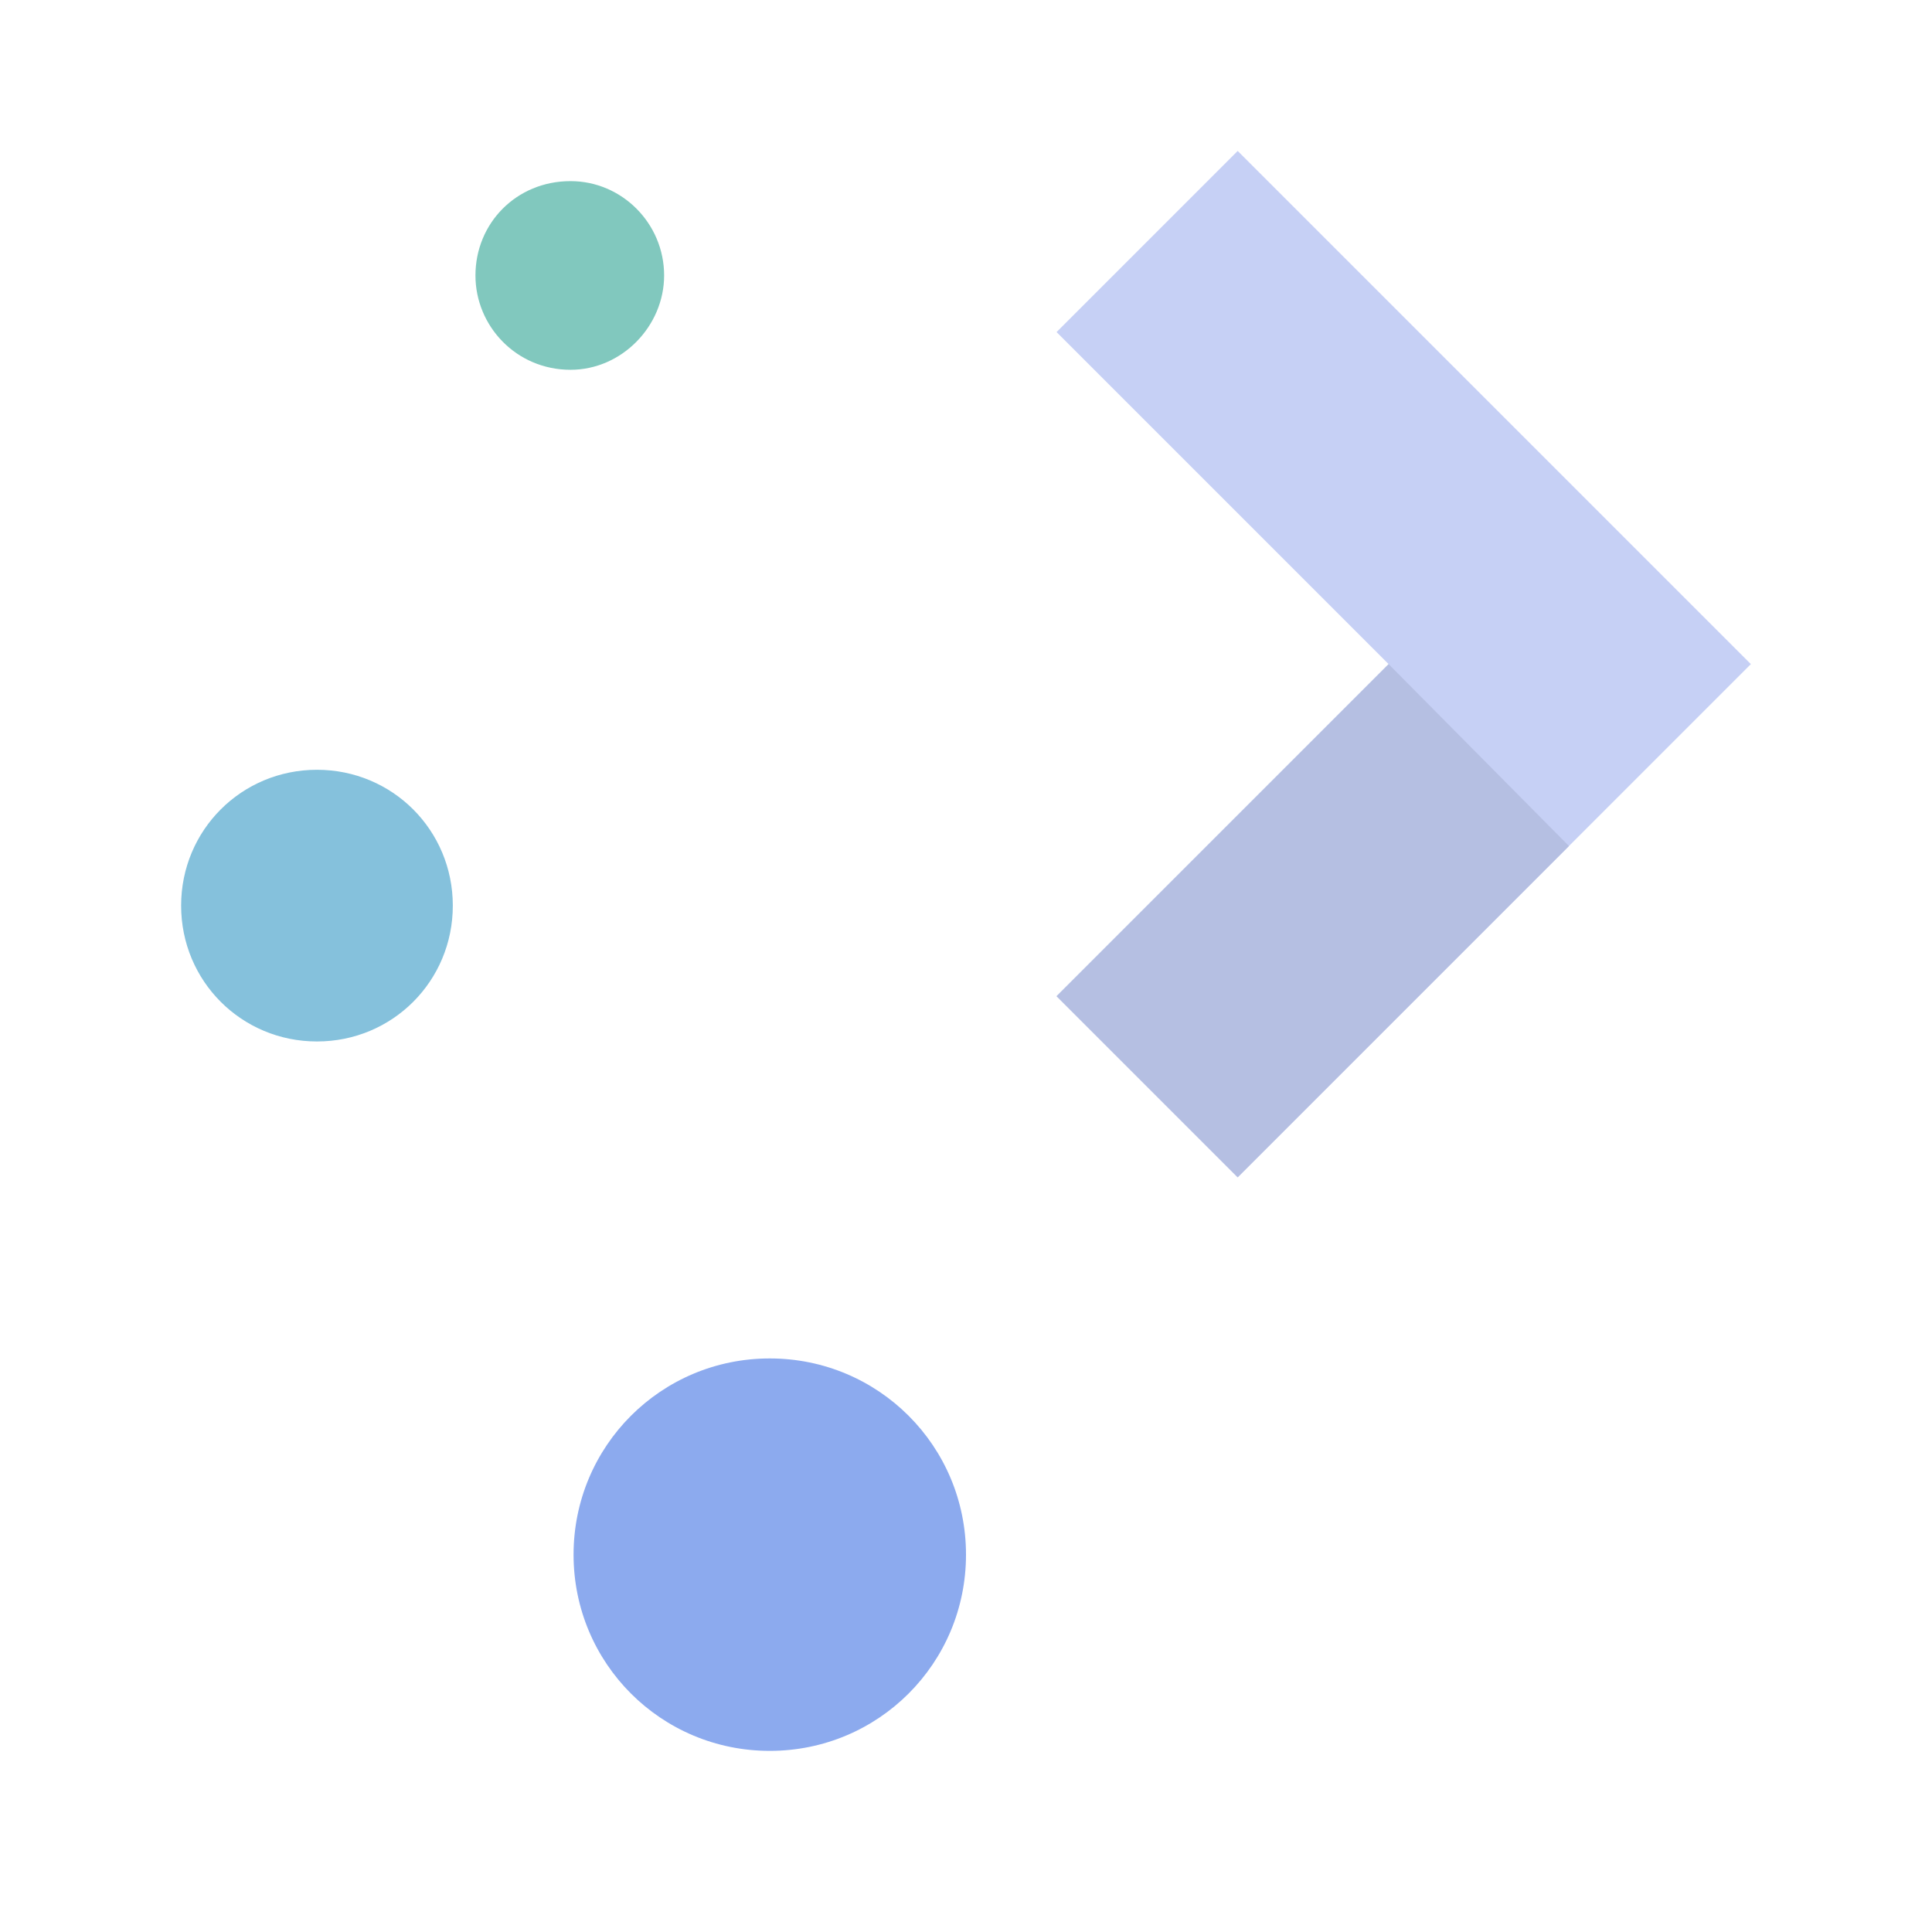
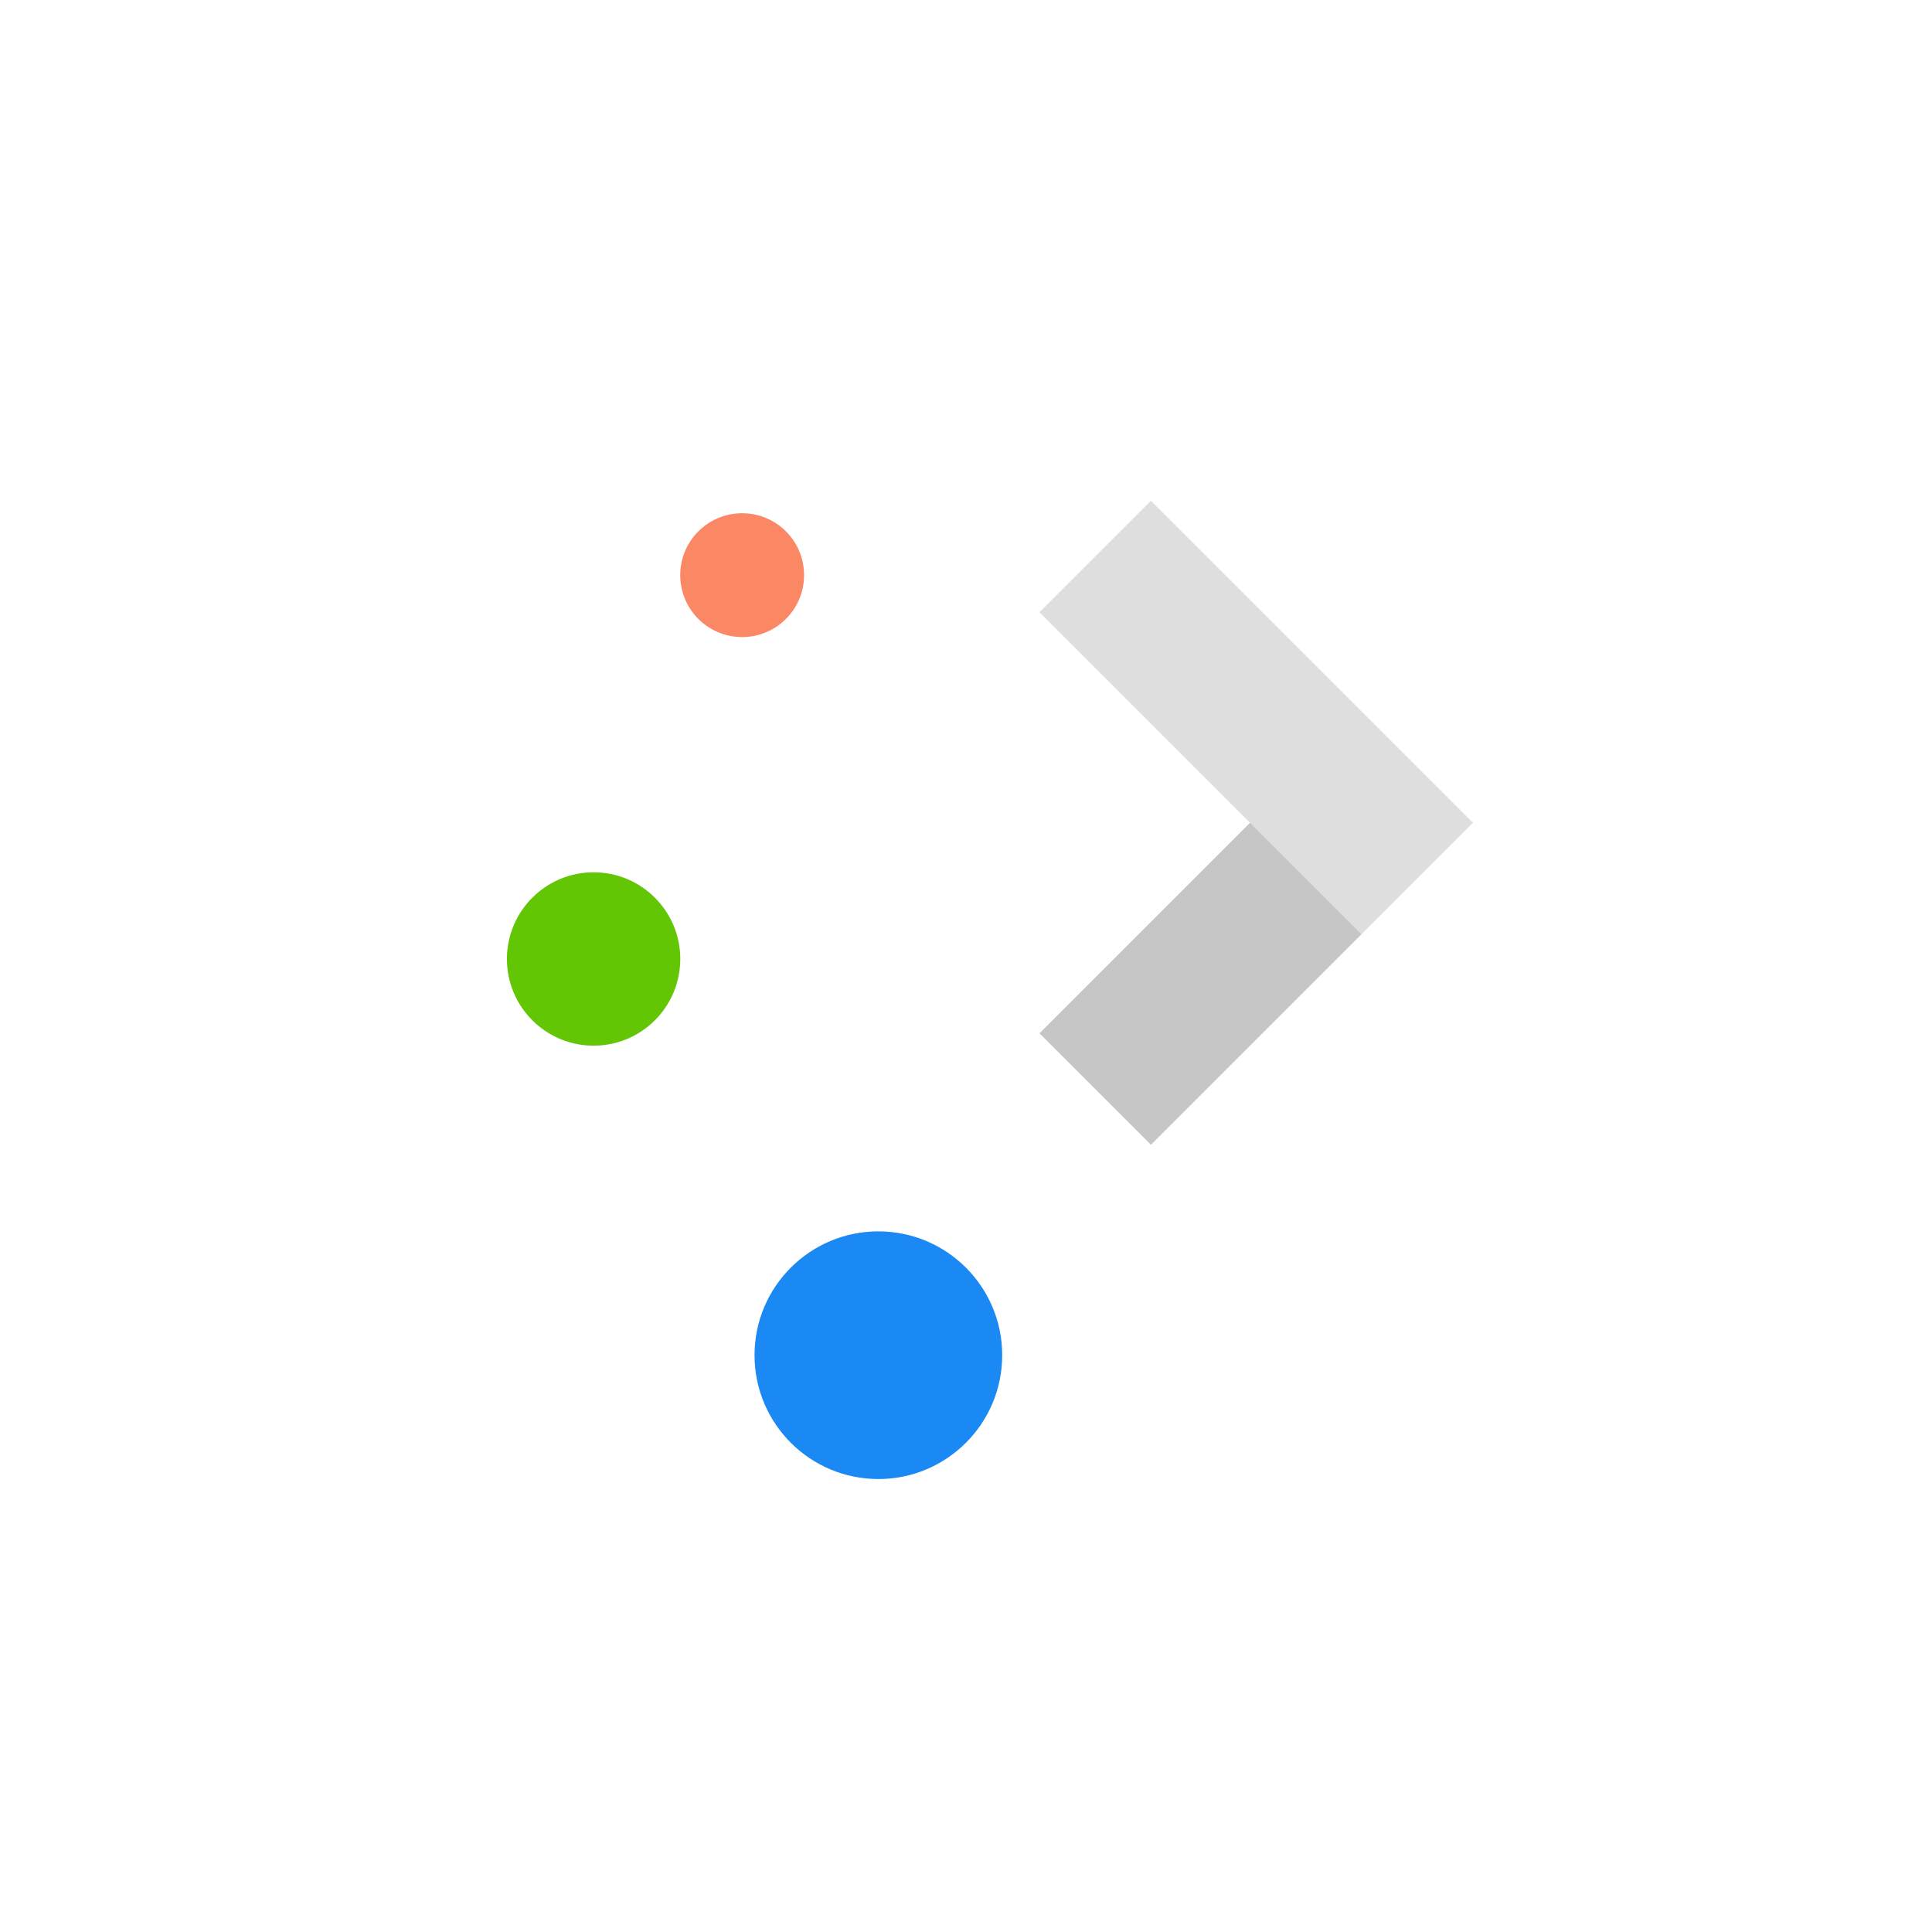
- <svg xmlns="http://www.w3.org/2000/svg" viewBox="0 0 64 64" version="1.1" id="svg4">
-   <defs id="defs3051">
-     <style type="text/css" id="current-color-scheme">.ColorScheme-Text { color: #fcfcfc; } </style>
-   </defs>
-   <path style="fill:#c6d0f5;fill-rule:evenodd;fill-opacity:1;font-variation-settings:normal;opacity:1;vector-effect:none;stroke-width:1;stroke-linecap:butt;stroke-linejoin:miter;stroke-miterlimit:4;stroke-dasharray:none;stroke-dashoffset:0;stroke-opacity:1;-inkscape-stroke:none;stop-color:#000000;stop-opacity:1" d="M 41 5 L 35 11 L 46 22 L 35 33 L 41 39 L 58 22 L 41 5 z " class="ColorScheme-Text" id="path1" />
-   <path style="color:#fcfcfc;fill:#b5bfe2;fill-opacity:1;fill-rule:evenodd" d="M 46,22 35,33 41,39 51.974,28.026 Z" class="ColorScheme-Text" id="path1-5" />
-   <path style="fill:#81c8be;fill-opacity:1" d="M 18.9 6 C 17.1 6 15.75 7.4 15.75 9.125 C 15.75 10.8 17.1 12.25 18.9 12.25 C 20.6 12.25 22 10.8 22 9.125 C 22 7.4 20.6 6 18.9 6 z " id="path2" />
-   <path style="fill:#85c1dc;fill-opacity:1" d="M 10.5 25.5 C 8 25.5 6 27.5 6 30 C 6 32.5 8 34.5 10.5 34.5 C 13 34.5 15 32.5 15 30 C 15 27.5 13 25.5 10.5 25.5 z " id="path3" />
-   <path style="fill:#8caaee;fill-opacity:1" d="M 25.5 45 C 21.9 45 19 47.9 19 51.5 C 19 55.1 21.9 58 25.5 58 C 29.1 58 32 55.1 32 51.5 C 32 47.9 29.1 45 25.5 45 z " id="path4" />
+ <svg xmlns="http://www.w3.org/2000/svg" width="64" height="64" version="1.1" id="svg5">
+   <defs id="defs5" />
+   <g transform="matrix(.41023 0 0 .41023 -144.66 -185.16)" id="g5">
+     <g transform="matrix(1.5,0,0,1.5,-192.29,-241.9)" id="g4">
+       <path class="ColorScheme-Text" d="m425.24 489.13-6 6 11.333 11.333-11.333 11.333 6 6 17.333-17.333z" color="#3b3f42" fill="#4c5357" fill-rule="evenodd" id="path1" style="fill:#dedede;fill-opacity:1" />
+       <rect x="399.9" y="489.8" width="6.667" height="6.667" rx="3.333" fill="#fa8865" stroke-width="1.067" id="rect2" />
+       <rect x="390.57" y="509.13" width="9.333" height="9.333" rx="4.667" fill="#63c605" stroke-width="1.037" id="rect3" />
+       <rect x="403.9" y="528.46" width="13.333" height="13.333" rx="6.667" fill="#1b89f3" stroke-width="1.026" id="rect4" />
+       <path d="m419.24 517.8 6 6 11.333-11.333-6-6z" fill="#000000" fill-rule="evenodd" opacity=".2" id="path4" style="fill:#666666;fill-opacity:1" />
+     </g>
+   </g>
</svg>
